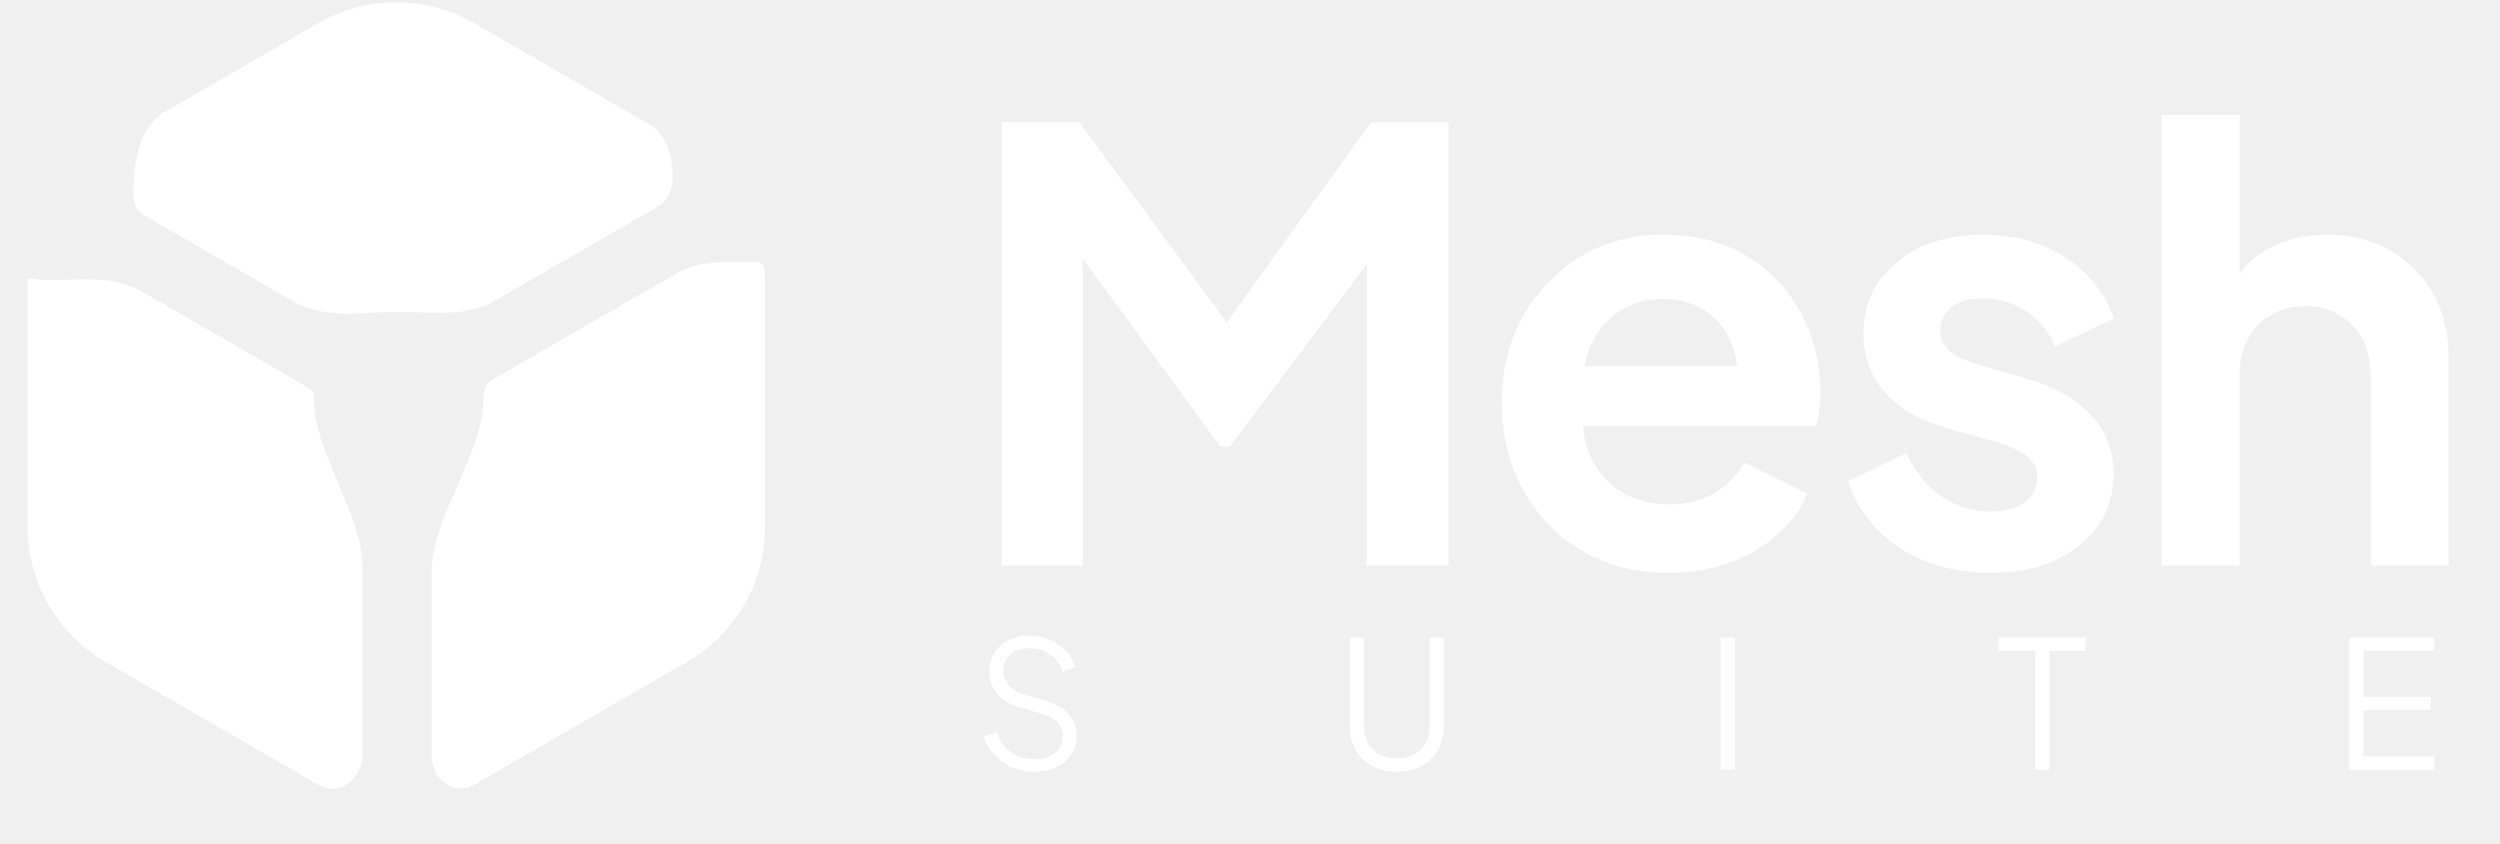
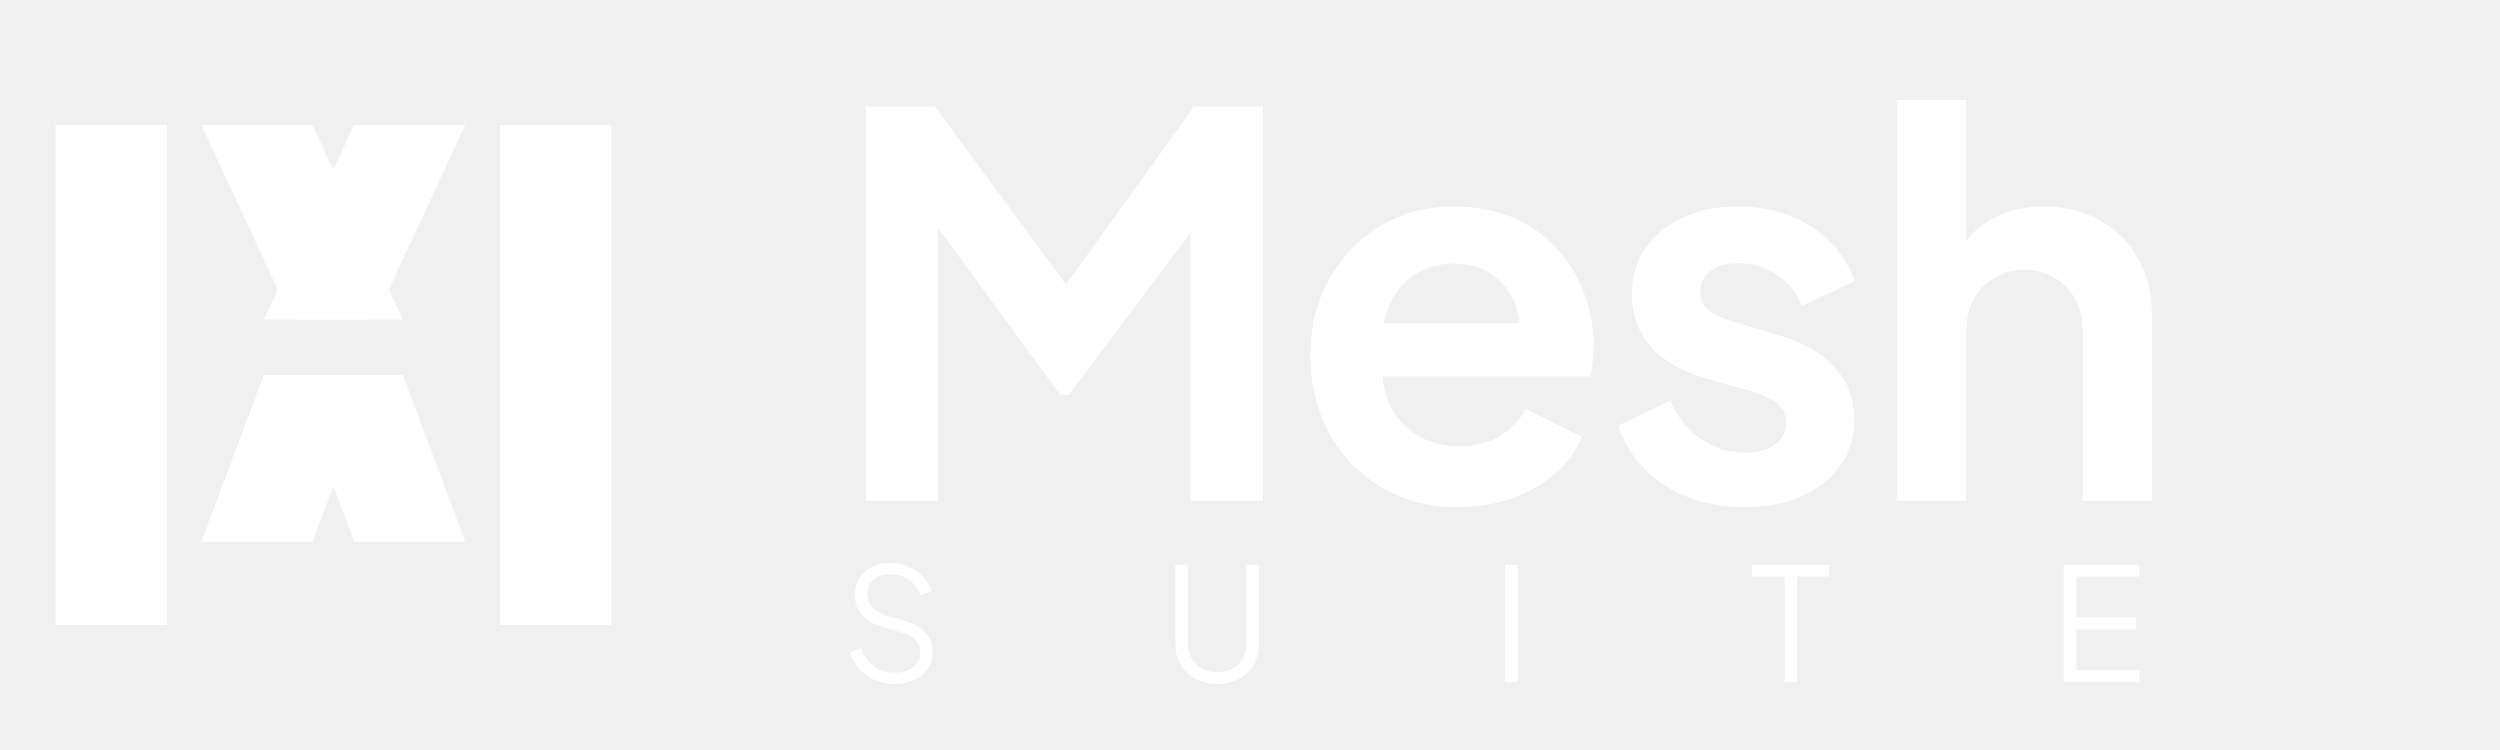
- <svg xmlns="http://www.w3.org/2000/svg" width="80" height="27" viewBox="0 0 80 27" fill="none">
-   <path d="M32.059 18.102V3.906H34.537L39.853 11.128H38.672L43.874 3.906H46.351V18.102H43.74V6.86L44.75 7.108L39.358 14.291H39.053L33.793 7.108L34.651 6.86V18.102H32.059ZM53.393 18.331C52.326 18.331 51.392 18.09 50.592 17.607C49.792 17.124 49.169 16.47 48.725 15.644C48.28 14.819 48.058 13.904 48.058 12.9C48.058 11.859 48.28 10.938 48.725 10.137C49.182 9.324 49.798 8.683 50.573 8.213C51.361 7.743 52.237 7.508 53.203 7.508C54.016 7.508 54.727 7.641 55.337 7.908C55.959 8.175 56.487 8.543 56.919 9.013C57.35 9.483 57.681 10.023 57.91 10.633C58.138 11.23 58.252 11.878 58.252 12.576C58.252 12.754 58.24 12.938 58.214 13.129C58.202 13.32 58.17 13.485 58.119 13.624H50.116V11.719H56.709L55.528 12.615C55.642 12.03 55.61 11.509 55.432 11.052C55.267 10.595 54.988 10.233 54.594 9.966C54.213 9.699 53.749 9.566 53.203 9.566C52.682 9.566 52.218 9.699 51.812 9.966C51.405 10.22 51.094 10.601 50.878 11.109C50.675 11.605 50.599 12.208 50.649 12.919C50.599 13.555 50.681 14.12 50.897 14.615C51.126 15.098 51.456 15.473 51.888 15.74C52.333 16.006 52.841 16.14 53.412 16.14C53.984 16.14 54.467 16.019 54.861 15.778C55.267 15.536 55.585 15.213 55.813 14.806L57.833 15.797C57.63 16.292 57.312 16.731 56.88 17.112C56.449 17.493 55.934 17.791 55.337 18.007C54.753 18.223 54.105 18.331 53.393 18.331ZM63.708 18.331C62.603 18.331 61.637 18.071 60.812 17.55C59.999 17.016 59.44 16.299 59.135 15.397L61.002 14.501C61.269 15.085 61.637 15.543 62.108 15.873C62.59 16.203 63.124 16.369 63.708 16.369C64.165 16.369 64.528 16.267 64.794 16.064C65.061 15.86 65.194 15.594 65.194 15.263C65.194 15.06 65.137 14.895 65.023 14.768C64.921 14.628 64.775 14.514 64.585 14.425C64.407 14.323 64.21 14.241 63.994 14.177L62.298 13.701C61.422 13.447 60.755 13.059 60.297 12.538C59.853 12.018 59.63 11.401 59.63 10.69C59.63 10.055 59.789 9.502 60.107 9.032C60.437 8.549 60.888 8.175 61.46 7.908C62.044 7.641 62.711 7.508 63.46 7.508C64.439 7.508 65.302 7.743 66.052 8.213C66.801 8.683 67.335 9.343 67.653 10.195L65.747 11.09C65.569 10.62 65.271 10.245 64.851 9.966C64.432 9.686 63.962 9.547 63.441 9.547C63.022 9.547 62.692 9.642 62.45 9.833C62.209 10.023 62.088 10.271 62.088 10.576C62.088 10.766 62.139 10.931 62.241 11.071C62.343 11.211 62.482 11.325 62.66 11.414C62.851 11.503 63.067 11.586 63.308 11.662L64.966 12.157C65.817 12.411 66.471 12.792 66.928 13.301C67.398 13.809 67.633 14.431 67.633 15.168C67.633 15.79 67.468 16.343 67.138 16.826C66.808 17.296 66.35 17.664 65.766 17.931C65.182 18.198 64.496 18.331 63.708 18.331ZM69.171 18.102V3.678H71.667V9.775L71.324 9.413C71.565 8.791 71.959 8.321 72.505 8.003C73.064 7.673 73.712 7.508 74.449 7.508C75.211 7.508 75.885 7.673 76.469 8.003C77.066 8.334 77.53 8.797 77.86 9.394C78.19 9.979 78.355 10.658 78.355 11.433V18.102H75.859V12.024C75.859 11.567 75.77 11.173 75.592 10.842C75.415 10.512 75.167 10.258 74.849 10.08C74.544 9.89 74.182 9.794 73.763 9.794C73.357 9.794 72.995 9.89 72.677 10.08C72.359 10.258 72.112 10.512 71.934 10.842C71.756 11.173 71.667 11.567 71.667 12.024V18.102H69.171Z" fill="white" />
-   <path d="M33.09 24.698C32.821 24.698 32.577 24.647 32.358 24.545C32.139 24.443 31.954 24.307 31.802 24.137C31.651 23.963 31.544 23.772 31.479 23.564L31.888 23.411C31.986 23.698 32.139 23.917 32.347 24.069C32.555 24.216 32.802 24.29 33.09 24.29C33.271 24.29 33.43 24.261 33.566 24.205C33.706 24.144 33.813 24.061 33.889 23.955C33.965 23.849 34.002 23.727 34.002 23.587C34.002 23.379 33.946 23.218 33.832 23.105C33.719 22.991 33.556 22.904 33.345 22.844L32.585 22.617C32.286 22.53 32.056 22.385 31.893 22.18C31.735 21.976 31.655 21.744 31.655 21.483C31.655 21.26 31.71 21.064 31.82 20.893C31.929 20.72 32.078 20.584 32.267 20.485C32.46 20.387 32.678 20.338 32.919 20.338C33.173 20.338 33.4 20.385 33.6 20.48C33.804 20.57 33.976 20.691 34.116 20.843C34.256 20.994 34.356 21.162 34.416 21.347L34.019 21.506C33.929 21.256 33.787 21.067 33.594 20.939C33.405 20.81 33.182 20.746 32.925 20.746C32.763 20.746 32.619 20.774 32.494 20.831C32.373 20.888 32.279 20.969 32.211 21.075C32.143 21.181 32.109 21.305 32.109 21.449C32.109 21.623 32.163 21.78 32.273 21.92C32.383 22.056 32.551 22.158 32.778 22.226L33.447 22.424C33.779 22.523 34.031 22.664 34.201 22.85C34.371 23.035 34.456 23.267 34.456 23.547C34.456 23.774 34.397 23.974 34.28 24.148C34.167 24.318 34.006 24.452 33.798 24.55C33.594 24.649 33.358 24.698 33.09 24.698ZM44.698 24.698C44.4 24.698 44.137 24.636 43.91 24.511C43.683 24.386 43.508 24.216 43.383 24C43.258 23.781 43.196 23.532 43.196 23.252V20.406H43.649V23.252C43.649 23.456 43.693 23.636 43.78 23.791C43.87 23.942 43.993 24.061 44.148 24.148C44.307 24.231 44.49 24.273 44.698 24.273C44.906 24.273 45.088 24.231 45.243 24.148C45.401 24.061 45.524 23.942 45.611 23.791C45.702 23.636 45.747 23.456 45.747 23.252V20.406H46.201V23.252C46.201 23.532 46.138 23.781 46.014 24C45.889 24.216 45.713 24.386 45.486 24.511C45.263 24.636 45.001 24.698 44.698 24.698ZM55.064 24.63V20.406H55.517V24.63H55.064ZM65.127 24.63V20.831H63.959V20.406H66.737V20.831H65.58V24.63H65.127ZM75.178 24.63V20.406H77.899V20.831H75.631V22.3H77.786V22.725H75.631V24.205H77.899V24.63H75.178Z" fill="white" />
-   <path fill-rule="evenodd" clip-rule="evenodd" d="M4.603 6.885C4.38 6.756 4.267 6.504 4.267 6.247C4.267 5.267 4.419 4.073 5.268 3.583L10.188 0.742C11.731 -0.148 13.631 -0.148 15.174 0.742L20.763 3.969C21.335 4.299 21.527 5.021 21.527 5.682C21.527 6.051 21.378 6.424 21.059 6.608L15.801 9.644C14.91 10.158 13.783 9.98 12.754 9.98C11.632 9.98 10.387 10.224 9.415 9.663L4.603 6.885ZM0.882 8.993C0.882 8.935 0.937 8.893 0.995 8.905C1.175 8.942 1.361 8.962 1.552 8.962C2.547 8.962 3.632 8.805 4.494 9.302L9.884 12.415C9.983 12.472 10.04 12.58 10.04 12.694C10.04 14.571 11.603 16.352 11.603 18.229L11.603 24.138C11.603 24.921 10.866 25.503 10.188 25.112L3.375 21.178C1.832 20.288 0.882 18.642 0.882 16.861L0.882 8.993ZM15.469 12.694C15.469 14.621 13.812 16.447 13.812 18.374L13.812 24.181C13.812 24.932 14.523 25.488 15.174 25.112L21.987 21.178C23.53 20.288 24.48 18.642 24.48 16.861L24.48 8.993C24.48 8.858 24.474 8.723 24.463 8.59C24.454 8.477 24.354 8.396 24.241 8.396C23.363 8.396 22.417 8.305 21.657 8.744L15.761 12.148C15.57 12.258 15.469 12.473 15.469 12.694Z" fill="white" />
+ <svg xmlns="http://www.w3.org/2000/svg" width="90" height="27" viewBox="0 0 90 27" fill="none">
+   <g transform="translate(0,1.5) scale(0.5)" fill="white">
+     <path d="M4 6h8v36H4V6Z" />
+     <path d="M14.5 6h8l6.5 14h-8L14.5 6Z" />
+     <path d="M21 24h8l4.5 12h-8L21 24Z" />
+     <path d="M36 6h8v36h-8V6Z" />
+     <path d="M25.5 6h8L27 20h-8L25.5 6Z" />
+     <path d="M19 24h8l-4.5 12h-8L19 24Z" />
+   </g>
+   <path d="M31.178 18.028V3.832H33.655L38.971 11.054H37.79L42.992 3.832H45.469V18.028H42.858V6.785L43.868 7.033L38.476 14.217H38.171L32.912 7.033L33.769 6.785V18.028H31.178ZM52.511 18.256C51.444 18.256 50.511 18.015 49.71 17.532C48.91 17.05 48.288 16.395 47.843 15.57C47.398 14.744 47.176 13.829 47.176 12.826C47.176 11.784 47.398 10.863 47.843 10.063C48.3 9.25 48.916 8.608 49.691 8.138C50.479 7.668 51.355 7.433 52.321 7.433C53.134 7.433 53.845 7.566 54.455 7.833C55.078 8.1 55.605 8.468 56.037 8.938C56.469 9.408 56.799 9.948 57.028 10.558C57.256 11.155 57.371 11.803 57.371 12.502C57.371 12.68 57.358 12.864 57.333 13.054C57.32 13.245 57.288 13.41 57.237 13.55H49.234V11.644H55.827L54.646 12.54C54.76 11.956 54.728 11.435 54.55 10.977C54.385 10.52 54.106 10.158 53.712 9.891C53.331 9.624 52.867 9.491 52.321 9.491C51.8 9.491 51.336 9.624 50.93 9.891C50.523 10.145 50.212 10.526 49.996 11.034C49.793 11.53 49.717 12.133 49.768 12.845C49.717 13.48 49.799 14.045 50.015 14.541C50.244 15.023 50.574 15.398 51.006 15.665C51.451 15.932 51.959 16.065 52.531 16.065C53.102 16.065 53.585 15.944 53.979 15.703C54.385 15.462 54.703 15.138 54.932 14.731L56.951 15.722C56.748 16.218 56.431 16.656 55.999 17.037C55.567 17.418 55.052 17.717 54.455 17.933C53.871 18.148 53.223 18.256 52.511 18.256ZM62.826 18.256C61.721 18.256 60.756 17.996 59.93 17.475C59.117 16.942 58.558 16.224 58.253 15.322L60.12 14.426C60.387 15.011 60.756 15.468 61.226 15.798C61.708 16.129 62.242 16.294 62.826 16.294C63.284 16.294 63.646 16.192 63.912 15.989C64.179 15.786 64.313 15.519 64.313 15.189C64.313 14.985 64.255 14.82 64.141 14.693C64.04 14.553 63.893 14.439 63.703 14.35C63.525 14.248 63.328 14.166 63.112 14.102L61.416 13.626C60.54 13.372 59.873 12.985 59.415 12.464C58.971 11.943 58.748 11.327 58.748 10.615C58.748 9.98 58.907 9.428 59.225 8.957C59.555 8.475 60.006 8.1 60.578 7.833C61.162 7.566 61.829 7.433 62.579 7.433C63.557 7.433 64.421 7.668 65.17 8.138C65.92 8.608 66.453 9.269 66.771 10.12L64.865 11.015C64.687 10.545 64.389 10.171 63.97 9.891C63.55 9.612 63.08 9.472 62.559 9.472C62.14 9.472 61.81 9.567 61.569 9.758C61.327 9.948 61.207 10.196 61.207 10.501C61.207 10.691 61.257 10.857 61.359 10.996C61.461 11.136 61.6 11.251 61.778 11.339C61.969 11.428 62.185 11.511 62.426 11.587L64.084 12.083C64.935 12.337 65.589 12.718 66.047 13.226C66.517 13.734 66.752 14.357 66.752 15.093C66.752 15.716 66.587 16.268 66.256 16.751C65.926 17.221 65.469 17.59 64.884 17.856C64.3 18.123 63.614 18.256 62.826 18.256ZM68.289 18.028V3.603H70.785V9.701L70.442 9.339C70.683 8.716 71.077 8.246 71.624 7.928C72.183 7.598 72.83 7.433 73.567 7.433C74.329 7.433 75.003 7.598 75.587 7.928C76.184 8.259 76.648 8.722 76.978 9.32C77.308 9.904 77.474 10.584 77.474 11.358V18.028H74.977V11.949C74.977 11.492 74.888 11.098 74.711 10.768C74.533 10.438 74.285 10.183 73.967 10.005C73.662 9.815 73.3 9.72 72.881 9.72C72.475 9.72 72.113 9.815 71.795 10.005C71.478 10.183 71.23 10.438 71.052 10.768C70.874 11.098 70.785 11.492 70.785 11.949V18.028H68.289Z" fill="white" />
+   <path d="M32.208 24.624C31.939 24.624 31.695 24.573 31.476 24.471C31.257 24.369 31.072 24.233 30.921 24.062C30.77 23.889 30.662 23.698 30.598 23.49L31.006 23.337C31.104 23.624 31.257 23.843 31.465 23.994C31.673 24.142 31.92 24.215 32.208 24.215C32.389 24.215 32.548 24.187 32.684 24.13C32.824 24.07 32.931 23.987 33.007 23.881C33.083 23.775 33.12 23.652 33.12 23.512C33.12 23.305 33.064 23.144 32.95 23.03C32.837 22.917 32.675 22.83 32.463 22.77L31.703 22.543C31.404 22.456 31.174 22.31 31.011 22.106C30.853 21.902 30.773 21.67 30.773 21.409C30.773 21.186 30.828 20.989 30.938 20.819C31.047 20.645 31.197 20.509 31.386 20.411C31.578 20.313 31.796 20.264 32.038 20.264C32.291 20.264 32.518 20.311 32.718 20.405C32.922 20.496 33.094 20.617 33.234 20.768C33.374 20.919 33.474 21.088 33.534 21.273L33.138 21.432C33.047 21.182 32.905 20.993 32.712 20.865C32.523 20.736 32.3 20.672 32.043 20.672C31.881 20.672 31.737 20.7 31.612 20.757C31.491 20.814 31.397 20.895 31.329 21.001C31.261 21.107 31.227 21.231 31.227 21.375C31.227 21.549 31.282 21.706 31.391 21.846C31.501 21.982 31.669 22.084 31.896 22.152L32.565 22.35C32.898 22.448 33.149 22.59 33.319 22.775C33.489 22.961 33.574 23.193 33.574 23.473C33.574 23.7 33.516 23.9 33.398 24.074C33.285 24.244 33.124 24.378 32.916 24.476C32.712 24.575 32.476 24.624 32.208 24.624ZM43.816 24.624C43.518 24.624 43.255 24.561 43.028 24.437C42.802 24.312 42.626 24.142 42.501 23.926C42.376 23.707 42.314 23.458 42.314 23.178V20.332H42.767V23.178C42.767 23.382 42.811 23.562 42.898 23.716C42.989 23.868 43.111 23.987 43.267 24.074C43.425 24.157 43.609 24.198 43.816 24.198C44.024 24.198 44.206 24.157 44.361 24.074C44.52 23.987 44.642 23.868 44.729 23.716C44.82 23.562 44.865 23.382 44.865 23.178V20.332H45.319V23.178C45.319 23.458 45.257 23.707 45.132 23.926C45.007 24.142 44.831 24.312 44.605 24.437C44.382 24.561 44.119 24.624 43.816 24.624ZM54.182 24.556V20.332H54.636V24.556H54.182ZM64.245 24.556V20.757H63.077V20.332H65.855V20.757H64.698V24.556H64.245ZM74.296 24.556V20.332H77.017V20.757H74.749V22.225H76.904V22.651H74.749V24.13H77.017V24.556H74.296Z" fill="white" />
</svg>
